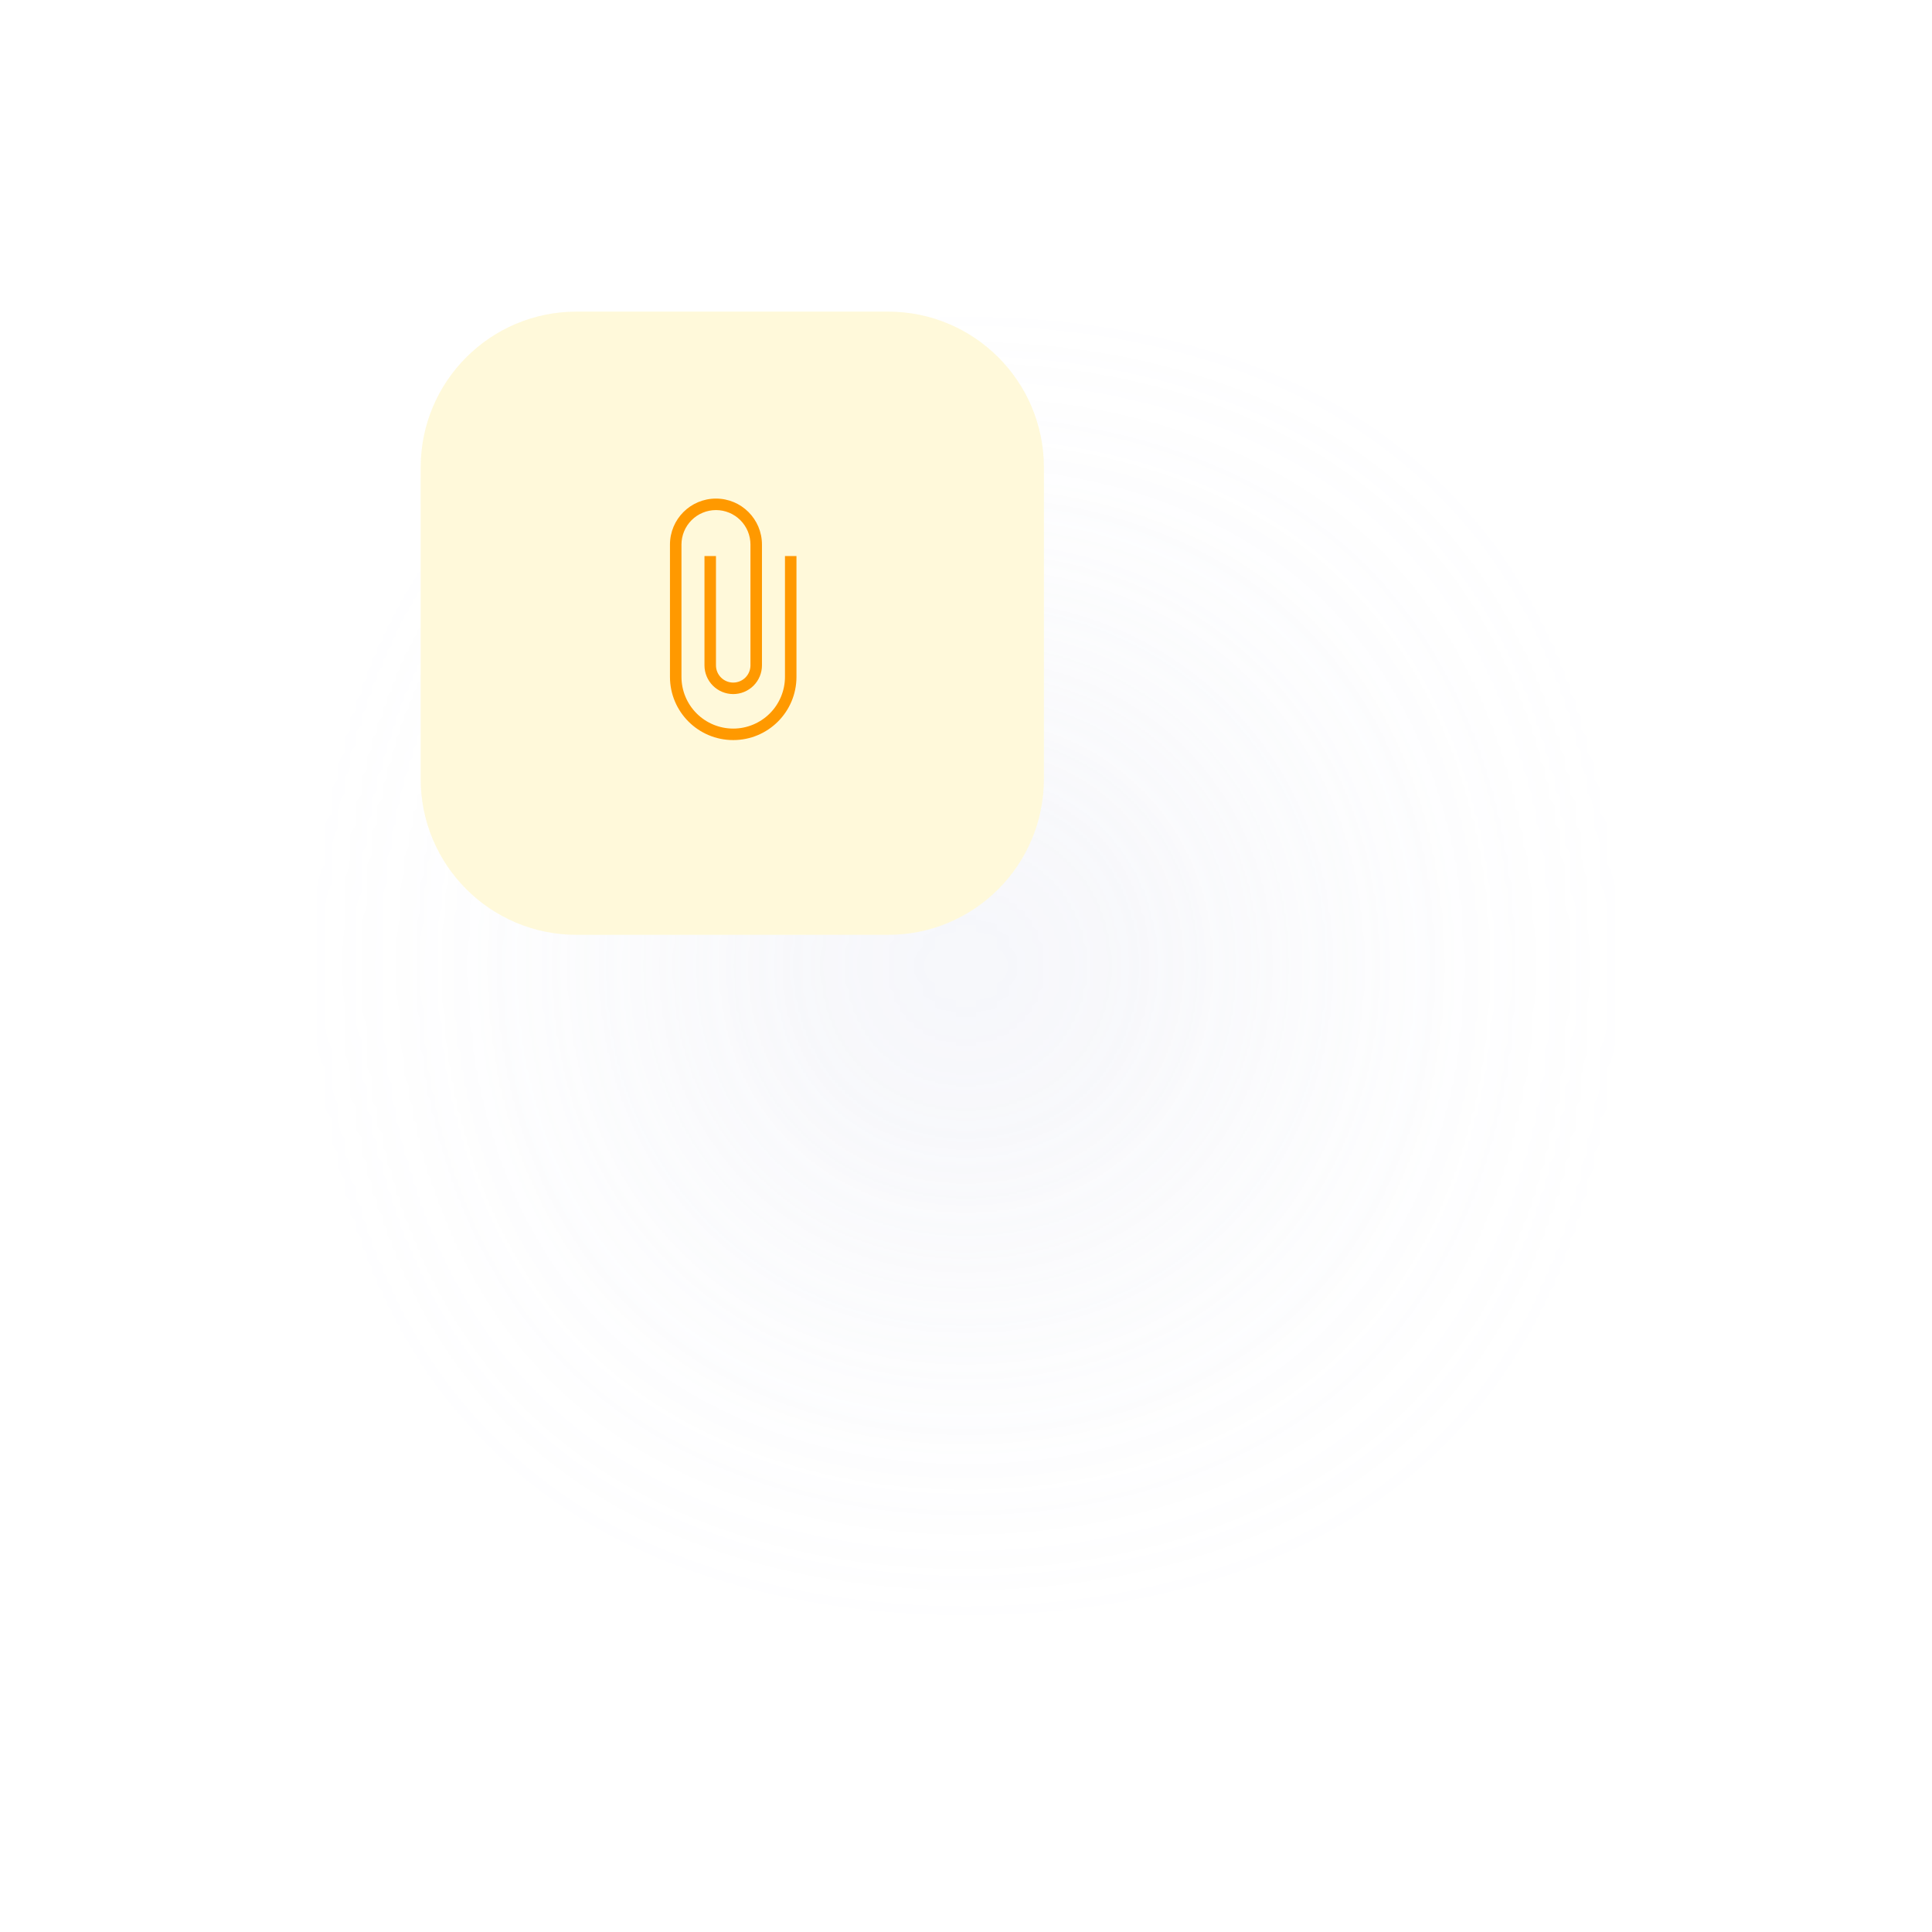
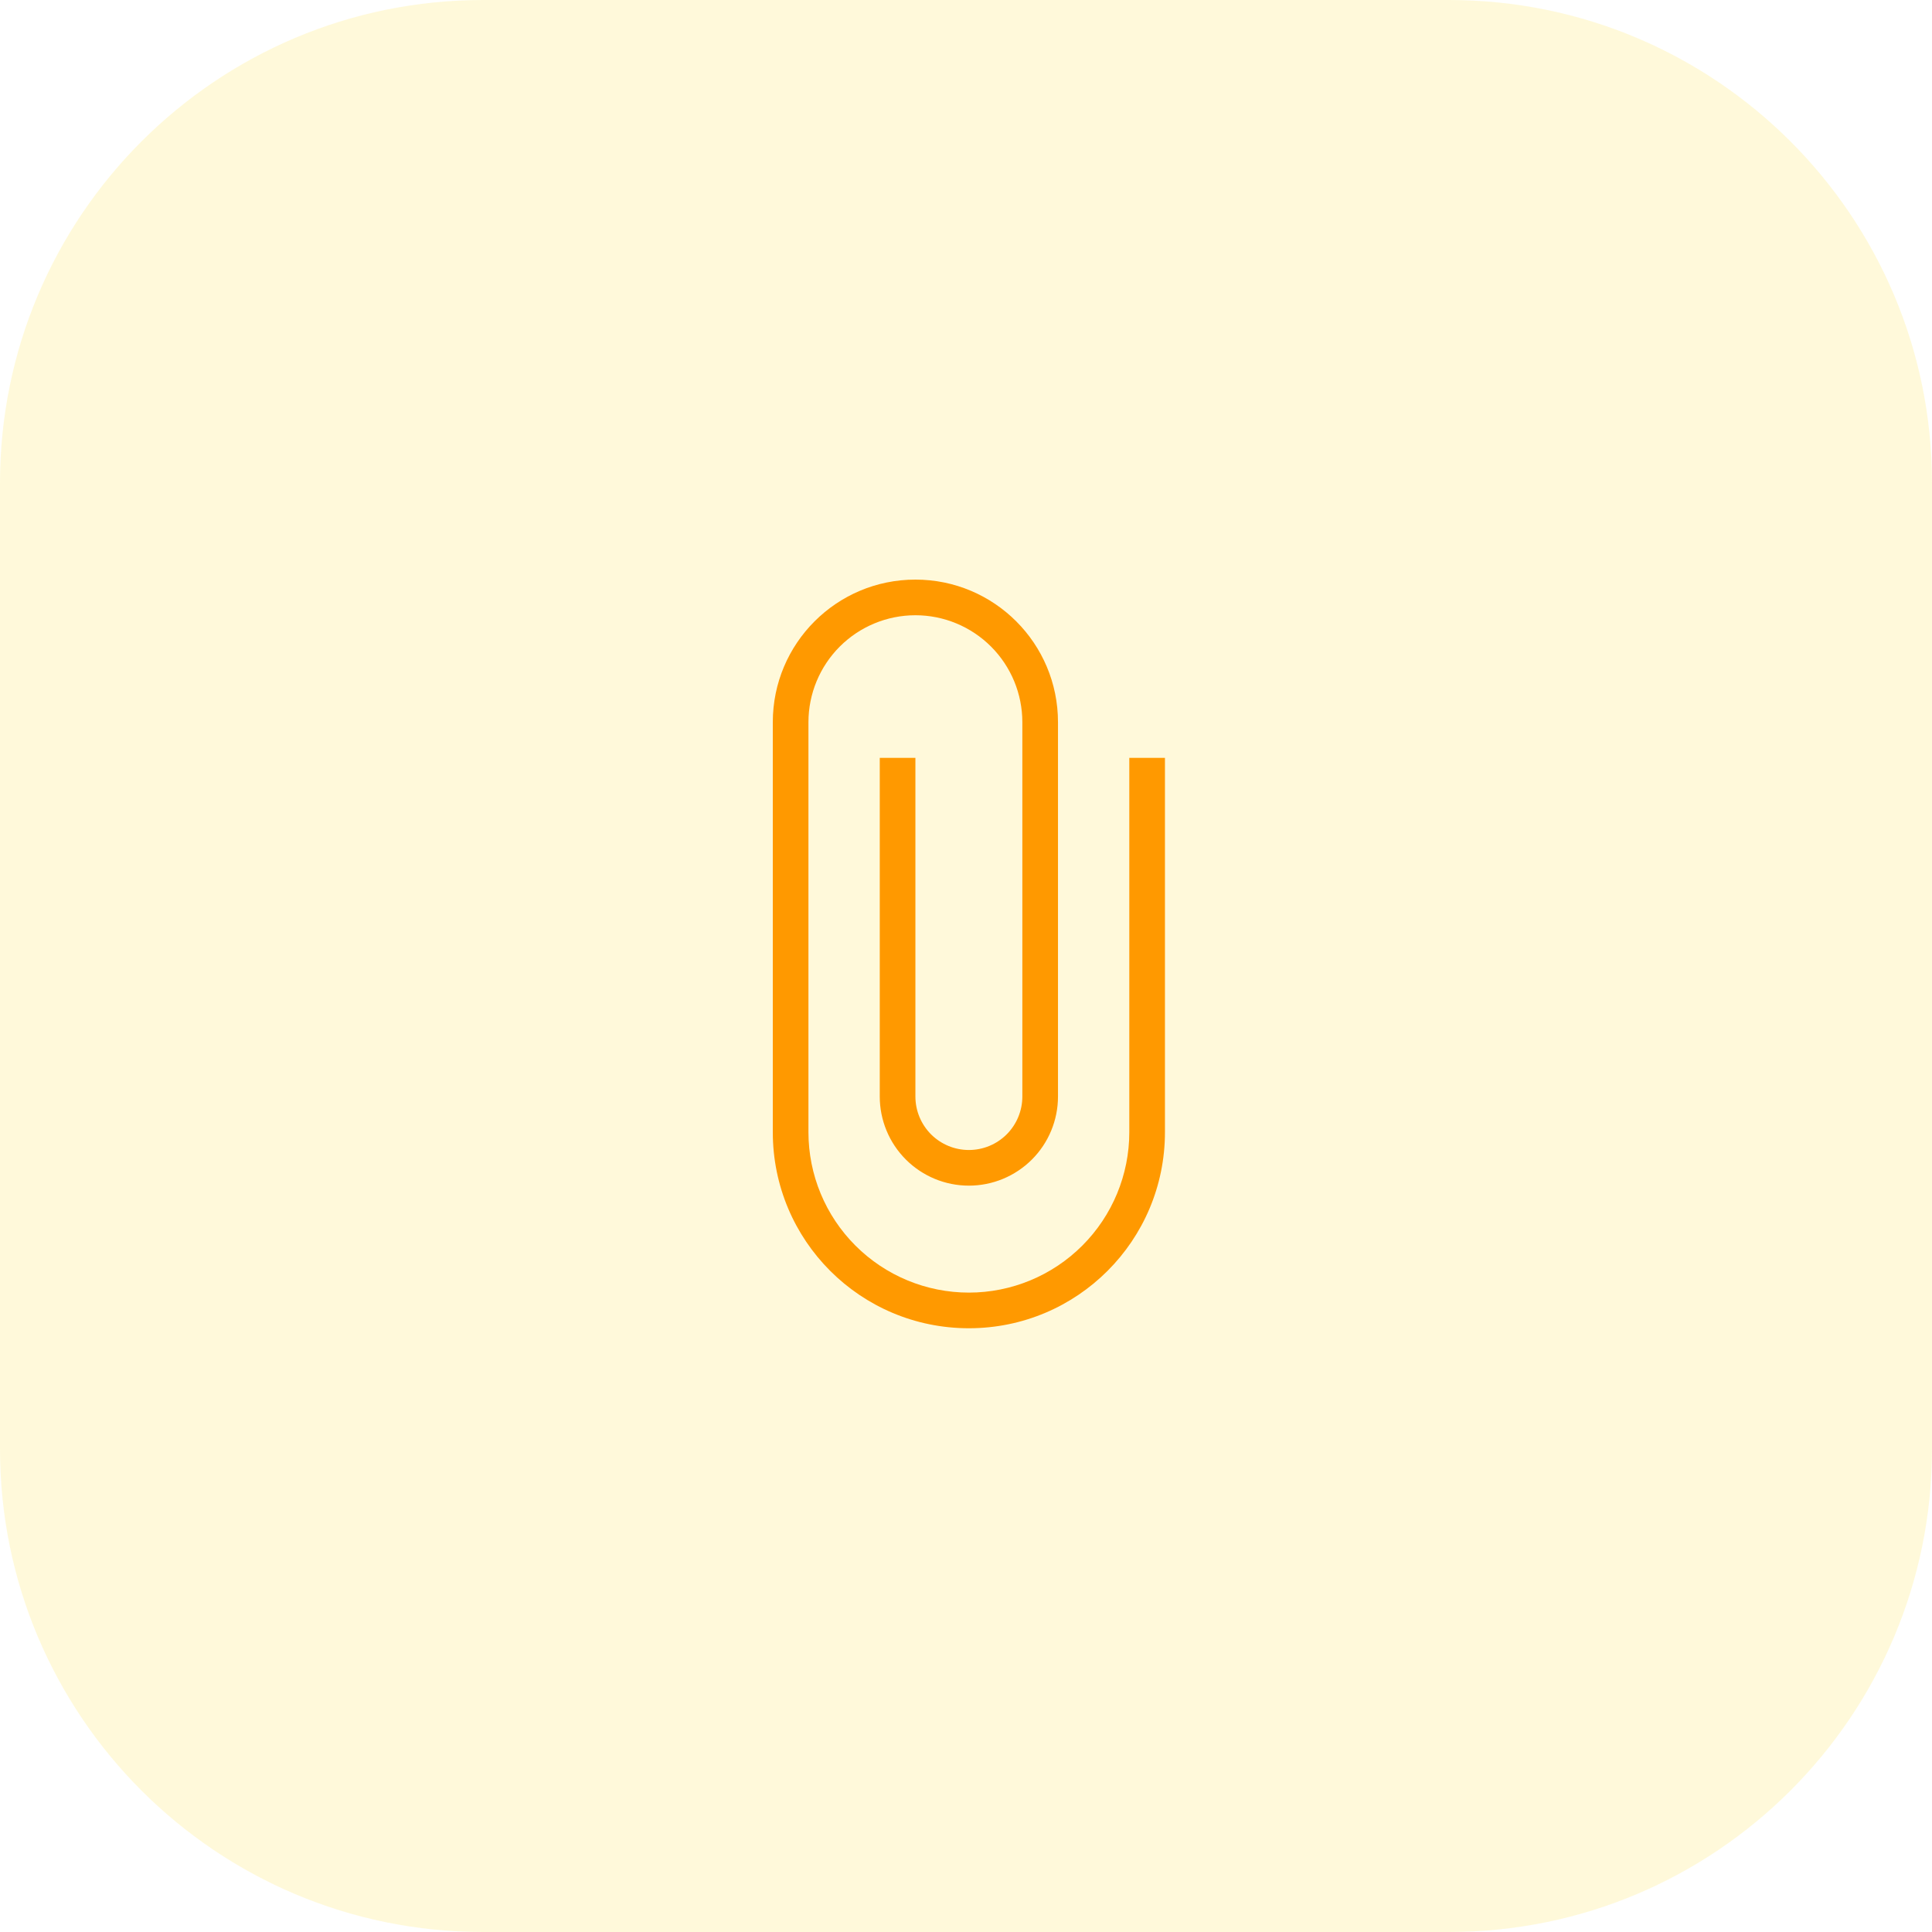
- <svg xmlns="http://www.w3.org/2000/svg" width="248" height="248" viewBox="0 0 248 248" fill="none">
-   <g opacity="0.7" filter="url(#filter0_d_114_5)">
-     <rect x="54" y="40" width="80" height="80" rx="20" fill="#FFF7CA" />
-   </g>
-   <path d="M102.238 71.381V86.881C102.238 91.369 98.607 95 94.119 95C89.631 95 86 91.369 86 86.881V69.905C86 66.642 88.642 64 91.905 64C95.167 64 97.809 66.642 97.809 69.905V85.405C97.809 86.383 97.421 87.322 96.729 88.014C96.037 88.706 95.098 89.095 94.119 89.095C93.14 89.095 92.202 88.706 91.51 88.014C90.817 87.322 90.429 86.383 90.429 85.405V71.381H91.905V85.405C91.905 85.992 92.138 86.555 92.553 86.971C92.969 87.386 93.532 87.619 94.119 87.619C94.706 87.619 95.269 87.386 95.685 86.971C96.1 86.555 96.333 85.992 96.333 85.405V69.905C96.333 68.73 95.867 67.604 95.036 66.773C94.206 65.943 93.079 65.476 91.905 65.476C90.73 65.476 89.604 65.943 88.773 66.773C87.943 67.604 87.476 68.73 87.476 69.905V86.881C87.476 88.643 88.176 90.332 89.422 91.578C90.668 92.824 92.357 93.524 94.119 93.524C95.881 93.524 97.57 92.824 98.816 91.578C100.062 90.332 100.762 88.643 100.762 86.881V71.381H102.238Z" fill="#FF9900" />
-   <defs>
-     <filter id="filter0_d_114_5" x="0" y="0" width="248" height="248" filterUnits="userSpaceOnUse" color-interpolation-filters="sRGB">
-       <feFlood flood-opacity="0" result="BackgroundImageFix" />
-       <feColorMatrix in="SourceAlpha" type="matrix" values="0 0 0 0 0 0 0 0 0 0 0 0 0 0 0 0 0 0 127 0" result="hardAlpha" />
-       <feOffset dx="30" dy="44" />
-       <feGaussianBlur stdDeviation="42" />
-       <feColorMatrix type="matrix" values="0 0 0 0 0.814 0 0 0 0 0.828 0 0 0 0 0.904 0 0 0 0.31 0" />
-       <feBlend mode="normal" in2="BackgroundImageFix" result="effect1_dropShadow_114_5" />
-       <feBlend mode="normal" in="SourceGraphic" in2="effect1_dropShadow_114_5" result="shape" />
-     </filter>
-   </defs>
+ <svg xmlns="http://www.w3.org/2000/svg" width="80" height="80" viewBox="0 0 80 80" fill="none">
+   <rect opacity="0.7" width="80" height="80" rx="20" fill="#FFF7CA" />
+   <path d="M48.238 31.381V46.881C48.238 51.369 44.607 55 40.119 55C35.631 55 32 51.369 32 46.881V29.905C32 26.642 34.642 24 37.905 24C41.167 24 43.809 26.642 43.809 29.905V45.405C43.809 46.383 43.421 47.322 42.729 48.014C42.036 48.706 41.098 49.095 40.119 49.095C39.14 49.095 38.202 48.706 37.51 48.014C36.817 47.322 36.429 46.383 36.429 45.405V31.381H37.905V45.405C37.905 45.992 38.138 46.555 38.553 46.971C38.969 47.386 39.532 47.619 40.119 47.619C40.706 47.619 41.27 47.386 41.685 46.971C42.1 46.555 42.333 45.992 42.333 45.405V29.905C42.333 28.73 41.867 27.604 41.036 26.773C40.206 25.943 39.079 25.476 37.905 25.476C36.73 25.476 35.604 25.943 34.773 26.773C33.943 27.604 33.476 28.73 33.476 29.905V46.881C33.476 48.643 34.176 50.332 35.422 51.578C36.668 52.824 38.357 53.524 40.119 53.524C41.881 53.524 43.571 52.824 44.816 51.578C46.062 50.332 46.762 48.643 46.762 46.881V31.381H48.238Z" fill="#FF9900" />
</svg>
